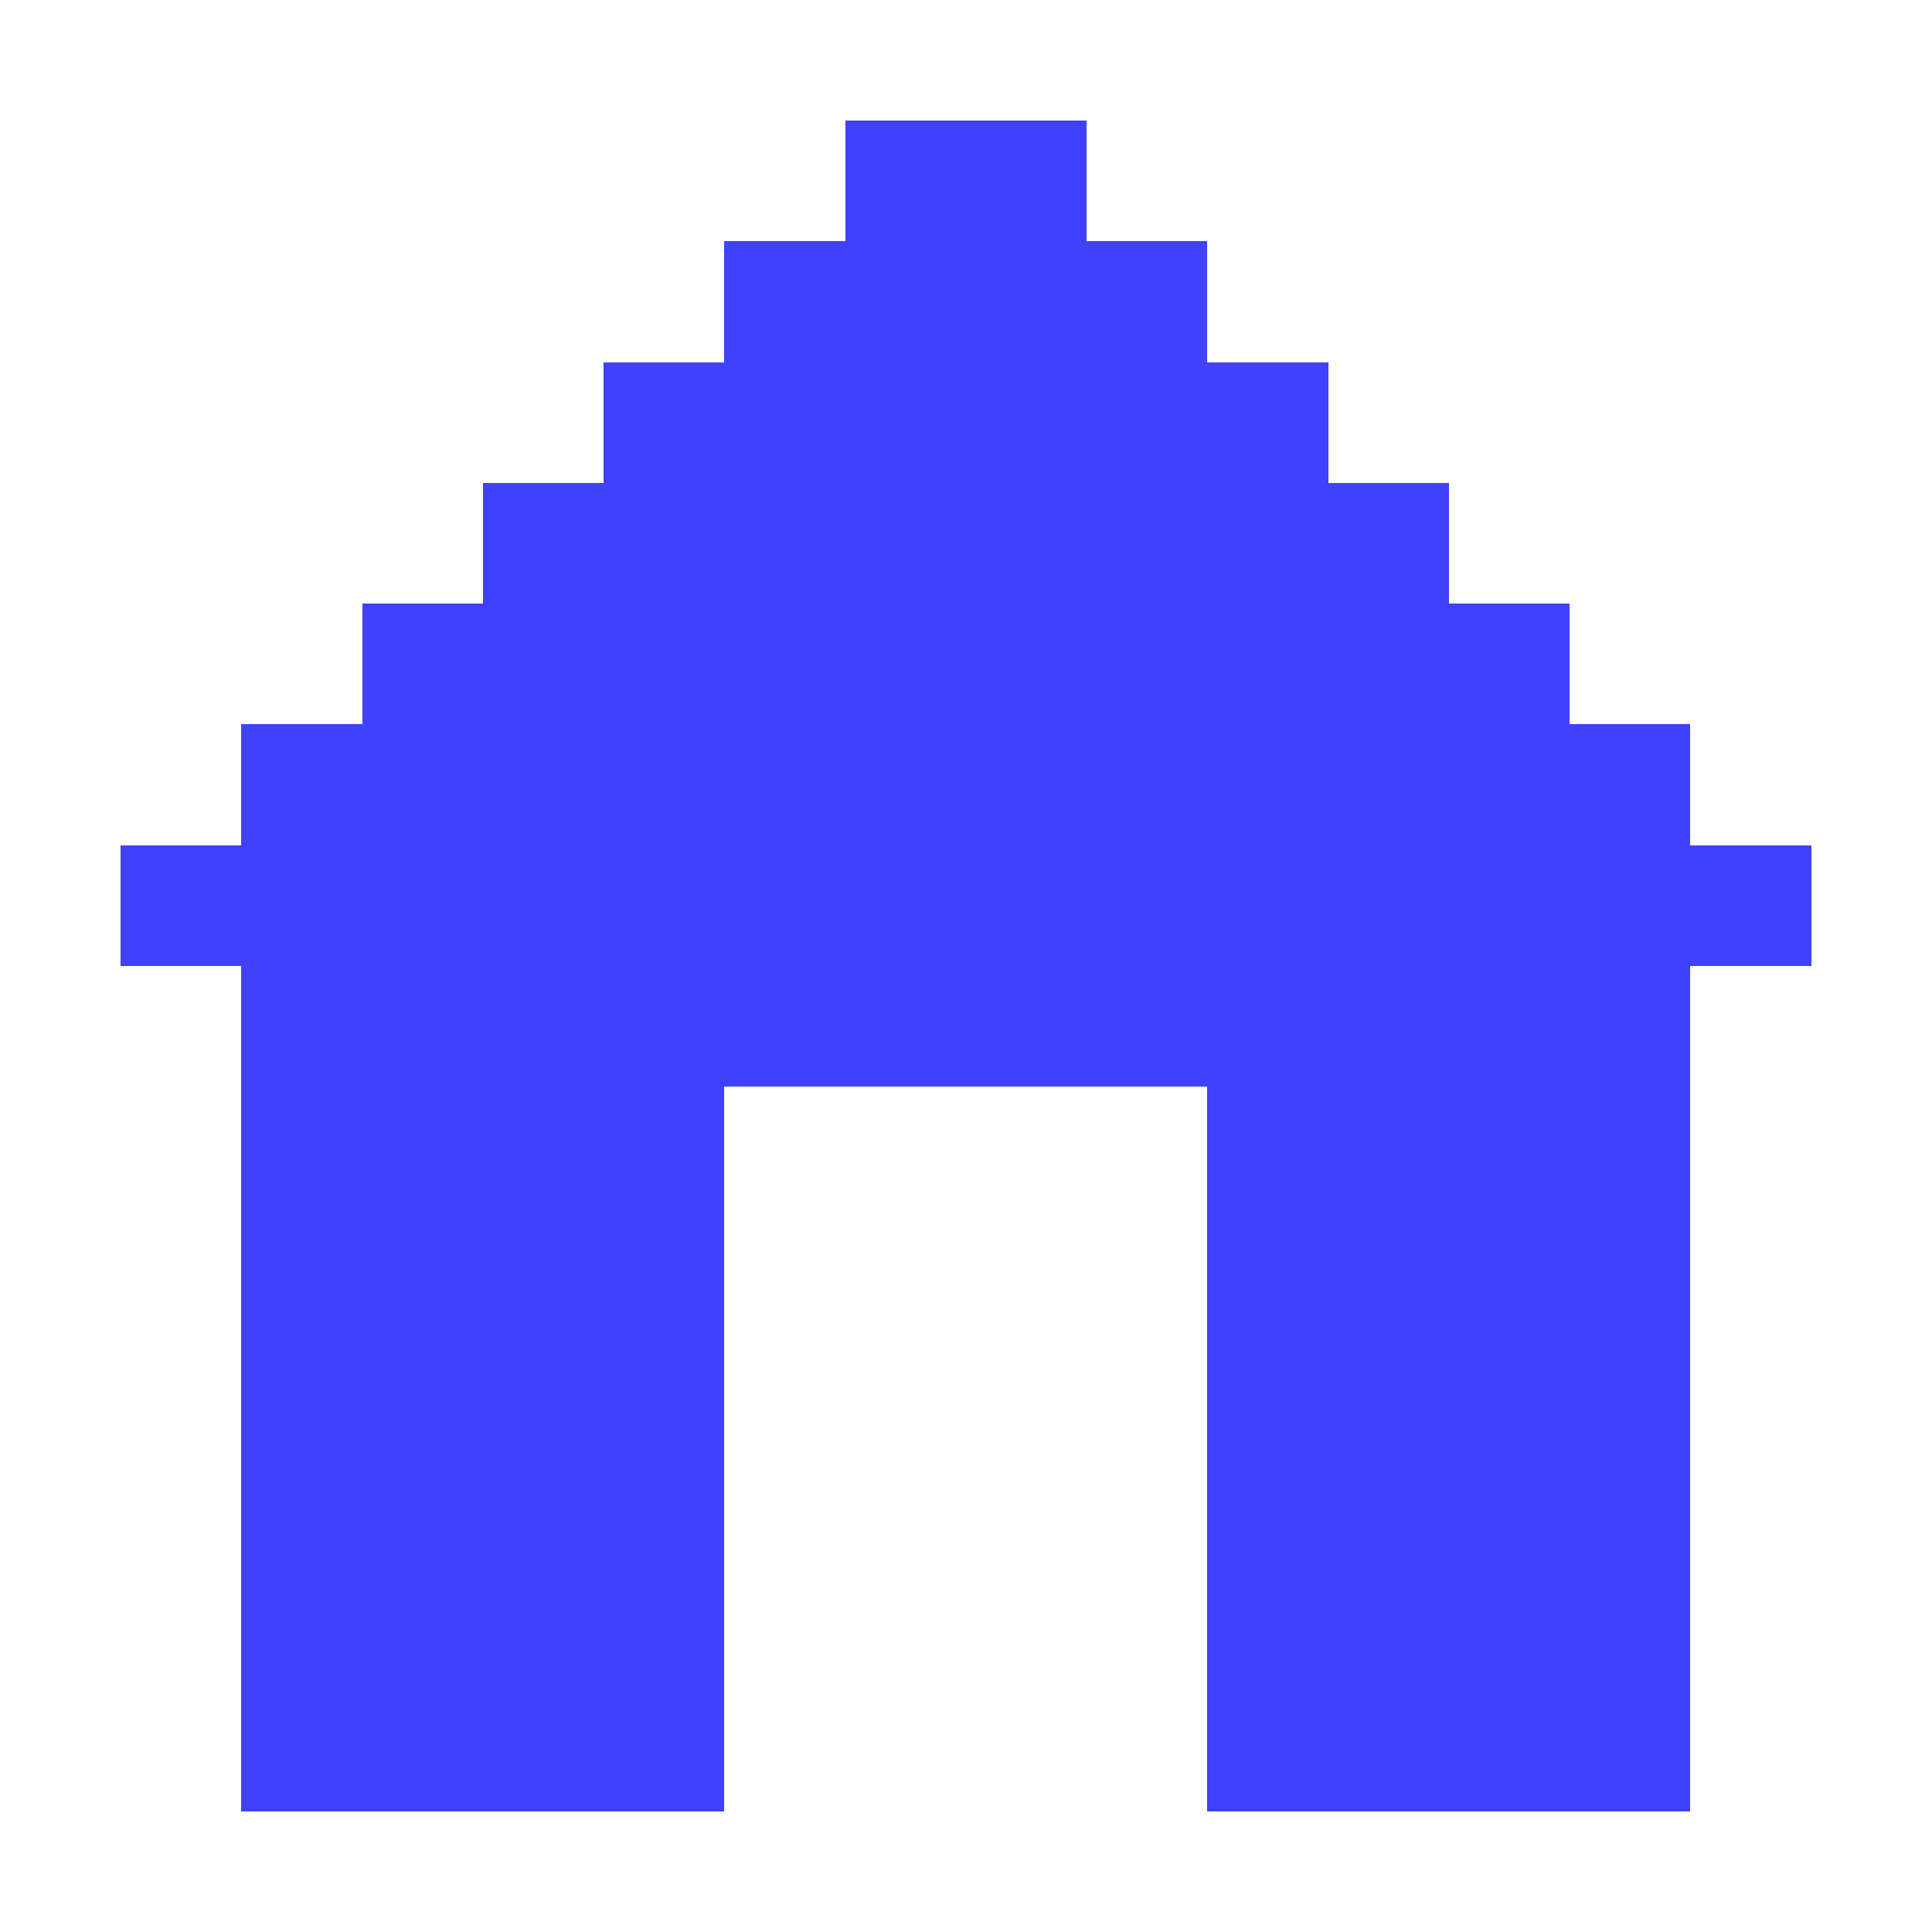
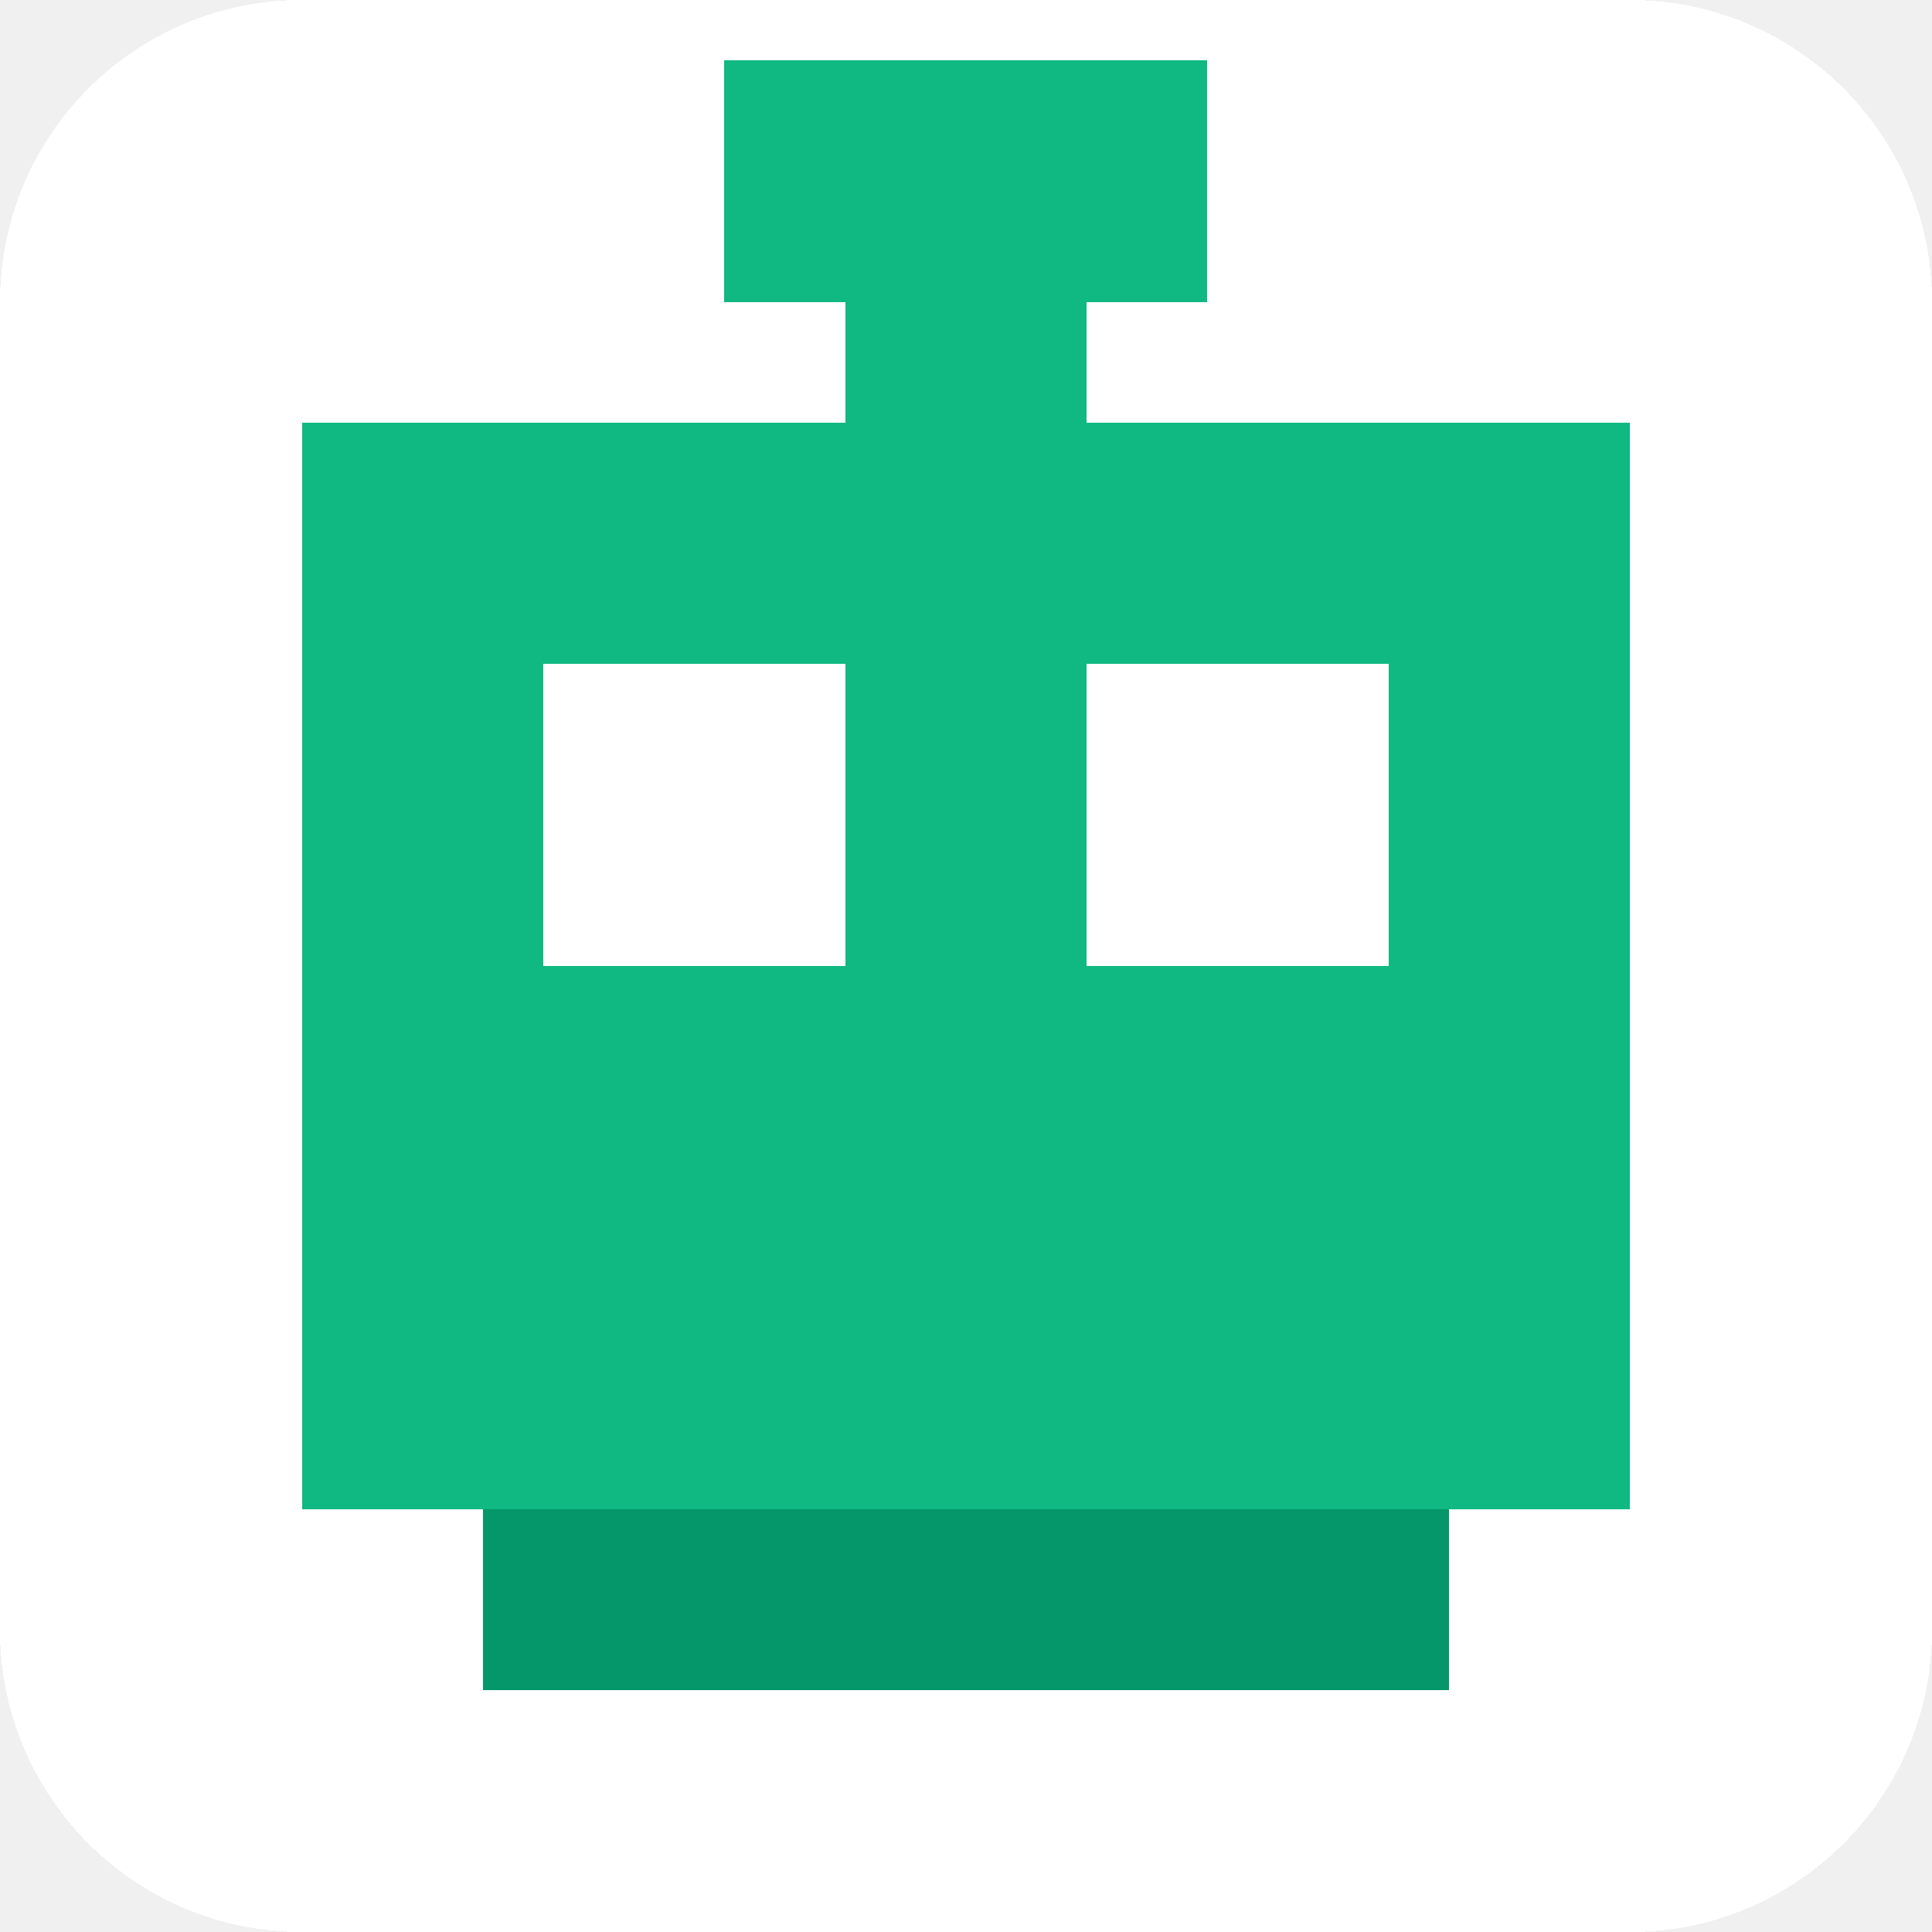
- <svg xmlns="http://www.w3.org/2000/svg" viewBox="0 0 16 16" shape-rendering="crispEdges">
-   <style>.door { fill: transparent; }</style>
-   <rect width="16" height="16" fill="#FFFFFF" />
-   <g fill="#4041FC">
-     <rect x="7" y="1" width="1" height="1" />
-     <rect x="8" y="1" width="1" height="1" />
-     <rect x="6" y="2" width="1" height="1" />
-     <rect x="7" y="2" width="1" height="1" />
-     <rect x="8" y="2" width="1" height="1" />
-     <rect x="9" y="2" width="1" height="1" />
-     <rect x="5" y="3" width="1" height="1" />
-     <rect x="6" y="3" width="1" height="1" />
-     <rect x="7" y="3" width="1" height="1" />
-     <rect x="8" y="3" width="1" height="1" />
-     <rect x="9" y="3" width="1" height="1" />
-     <rect x="10" y="3" width="1" height="1" />
-     <rect x="4" y="4" width="1" height="1" />
-     <rect x="5" y="4" width="1" height="1" />
-     <rect x="6" y="4" width="1" height="1" />
-     <rect x="7" y="4" width="1" height="1" />
-     <rect x="8" y="4" width="1" height="1" />
-     <rect x="9" y="4" width="1" height="1" />
-     <rect x="10" y="4" width="1" height="1" />
-     <rect x="11" y="4" width="1" height="1" />
-     <rect x="3" y="5" width="1" height="1" />
-     <rect x="4" y="5" width="1" height="1" />
-     <rect x="5" y="5" width="1" height="1" />
-     <rect x="6" y="5" width="1" height="1" />
-     <rect x="7" y="5" width="1" height="1" />
-     <rect x="8" y="5" width="1" height="1" />
-     <rect x="9" y="5" width="1" height="1" />
-     <rect x="10" y="5" width="1" height="1" />
-     <rect x="11" y="5" width="1" height="1" />
-     <rect x="12" y="5" width="1" height="1" />
-     <rect x="2" y="6" width="1" height="1" />
-     <rect x="3" y="6" width="1" height="1" />
-     <rect x="4" y="6" width="1" height="1" />
-     <rect x="5" y="6" width="1" height="1" />
-     <rect x="6" y="6" width="1" height="1" />
-     <rect x="7" y="6" width="1" height="1" />
-     <rect x="8" y="6" width="1" height="1" />
-     <rect x="9" y="6" width="1" height="1" />
-     <rect x="10" y="6" width="1" height="1" />
-     <rect x="11" y="6" width="1" height="1" />
-     <rect x="12" y="6" width="1" height="1" />
-     <rect x="13" y="6" width="1" height="1" />
-     <rect x="1" y="7" width="1" height="1" />
-     <rect x="2" y="7" width="1" height="1" />
-     <rect x="3" y="7" width="1" height="1" />
-     <rect x="4" y="7" width="1" height="1" />
-     <rect x="5" y="7" width="1" height="1" />
-     <rect x="6" y="7" width="1" height="1" />
-     <rect x="7" y="7" width="1" height="1" />
-     <rect x="8" y="7" width="1" height="1" />
-     <rect x="9" y="7" width="1" height="1" />
-     <rect x="10" y="7" width="1" height="1" />
-     <rect x="11" y="7" width="1" height="1" />
-     <rect x="12" y="7" width="1" height="1" />
-     <rect x="13" y="7" width="1" height="1" />
-     <rect x="14" y="7" width="1" height="1" />
-     <rect x="2" y="8" width="1" height="1" />
-     <rect x="3" y="8" width="1" height="1" />
-     <rect x="4" y="8" width="1" height="1" />
-     <rect x="5" y="8" width="1" height="1" />
-     <rect x="6" y="8" width="1" height="1" />
-     <rect x="7" y="8" width="1" height="1" />
-     <rect x="8" y="8" width="1" height="1" />
-     <rect x="9" y="8" width="1" height="1" />
-     <rect x="10" y="8" width="1" height="1" />
-     <rect x="11" y="8" width="1" height="1" />
-     <rect x="12" y="8" width="1" height="1" />
-     <rect x="13" y="8" width="1" height="1" />
-     <rect x="2" y="9" width="1" height="1" />
-     <rect x="3" y="9" width="1" height="1" />
-     <rect x="4" y="9" width="1" height="1" />
-     <rect x="5" y="9" width="1" height="1" />
-     <rect x="10" y="9" width="1" height="1" />
-     <rect x="11" y="9" width="1" height="1" />
-     <rect x="12" y="9" width="1" height="1" />
-     <rect x="13" y="9" width="1" height="1" />
-     <rect x="2" y="10" width="1" height="1" />
-     <rect x="3" y="10" width="1" height="1" />
-     <rect x="4" y="10" width="1" height="1" />
-     <rect x="5" y="10" width="1" height="1" />
-     <rect x="10" y="10" width="1" height="1" />
-     <rect x="11" y="10" width="1" height="1" />
-     <rect x="12" y="10" width="1" height="1" />
-     <rect x="13" y="10" width="1" height="1" />
-     <rect x="2" y="11" width="1" height="1" />
-     <rect x="3" y="11" width="1" height="1" />
-     <rect x="4" y="11" width="1" height="1" />
-     <rect x="5" y="11" width="1" height="1" />
-     <rect x="10" y="11" width="1" height="1" />
-     <rect x="11" y="11" width="1" height="1" />
-     <rect x="12" y="11" width="1" height="1" />
-     <rect x="13" y="11" width="1" height="1" />
-     <rect x="2" y="12" width="1" height="1" />
-     <rect x="3" y="12" width="1" height="1" />
-     <rect x="4" y="12" width="1" height="1" />
-     <rect x="5" y="12" width="1" height="1" />
-     <rect x="10" y="12" width="1" height="1" />
-     <rect x="11" y="12" width="1" height="1" />
-     <rect x="12" y="12" width="1" height="1" />
-     <rect x="13" y="12" width="1" height="1" />
-     <rect x="2" y="13" width="1" height="1" />
-     <rect x="3" y="13" width="1" height="1" />
-     <rect x="4" y="13" width="1" height="1" />
-     <rect x="5" y="13" width="1" height="1" />
-     <rect x="10" y="13" width="1" height="1" />
-     <rect x="11" y="13" width="1" height="1" />
-     <rect x="12" y="13" width="1" height="1" />
-     <rect x="13" y="13" width="1" height="1" />
-     <rect x="2" y="14" width="1" height="1" />
-     <rect x="3" y="14" width="1" height="1" />
-     <rect x="4" y="14" width="1" height="1" />
-     <rect x="5" y="14" width="1" height="1" />
-     <rect x="10" y="14" width="1" height="1" />
-     <rect x="11" y="14" width="1" height="1" />
-     <rect x="12" y="14" width="1" height="1" />
-     <rect x="13" y="14" width="1" height="1" />
-     <rect class="door" x="6" y="9" width="1" height="1" />
-     <rect class="door" x="7" y="9" width="1" height="1" />
-     <rect class="door" x="8" y="9" width="1" height="1" />
-     <rect class="door" x="9" y="9" width="1" height="1" />
-     <rect class="door" x="6" y="10" width="1" height="1" />
-     <rect class="door" x="7" y="10" width="1" height="1" />
-     <rect class="door" x="8" y="10" width="1" height="1" />
-     <rect class="door" x="9" y="10" width="1" height="1" />
-     <rect class="door" x="6" y="11" width="1" height="1" />
-     <rect class="door" x="7" y="11" width="1" height="1" />
-     <rect class="door" x="8" y="11" width="1" height="1" />
-     <rect class="door" x="9" y="11" width="1" height="1" />
-     <rect class="door" x="6" y="12" width="1" height="1" />
-     <rect class="door" x="7" y="12" width="1" height="1" />
-     <rect class="door" x="8" y="12" width="1" height="1" />
-     <rect class="door" x="9" y="12" width="1" height="1" />
-     <rect class="door" x="6" y="13" width="1" height="1" />
-     <rect class="door" x="7" y="13" width="1" height="1" />
-     <rect class="door" x="8" y="13" width="1" height="1" />
-     <rect class="door" x="9" y="13" width="1" height="1" />
-     <rect class="door" x="6" y="14" width="1" height="1" />
-     <rect class="door" x="7" y="14" width="1" height="1" />
-     <rect class="door" x="8" y="14" width="1" height="1" />
-     <rect class="door" x="9" y="14" width="1" height="1" />
-   </g>
+ <svg xmlns="http://www.w3.org/2000/svg" viewBox="0 0 32 32" shape-rendering="crispEdges">
+   <rect width="32" height="32" rx="5" fill="#ffffff" />
+   <rect x="12" y="1" width="8" height="4" fill="#10B981" />
+   <rect x="14" y="4" width="4" height="4" fill="#10B981" />
+   <rect x="5" y="7" width="22" height="18" fill="#10B981" />
+   <rect x="8" y="25" width="16" height="3" fill="#059669" />
+   <rect x="9" y="11" width="5" height="5" fill="#ffffff" />
+   <rect x="18" y="11" width="5" height="5" fill="#ffffff" />
</svg>
